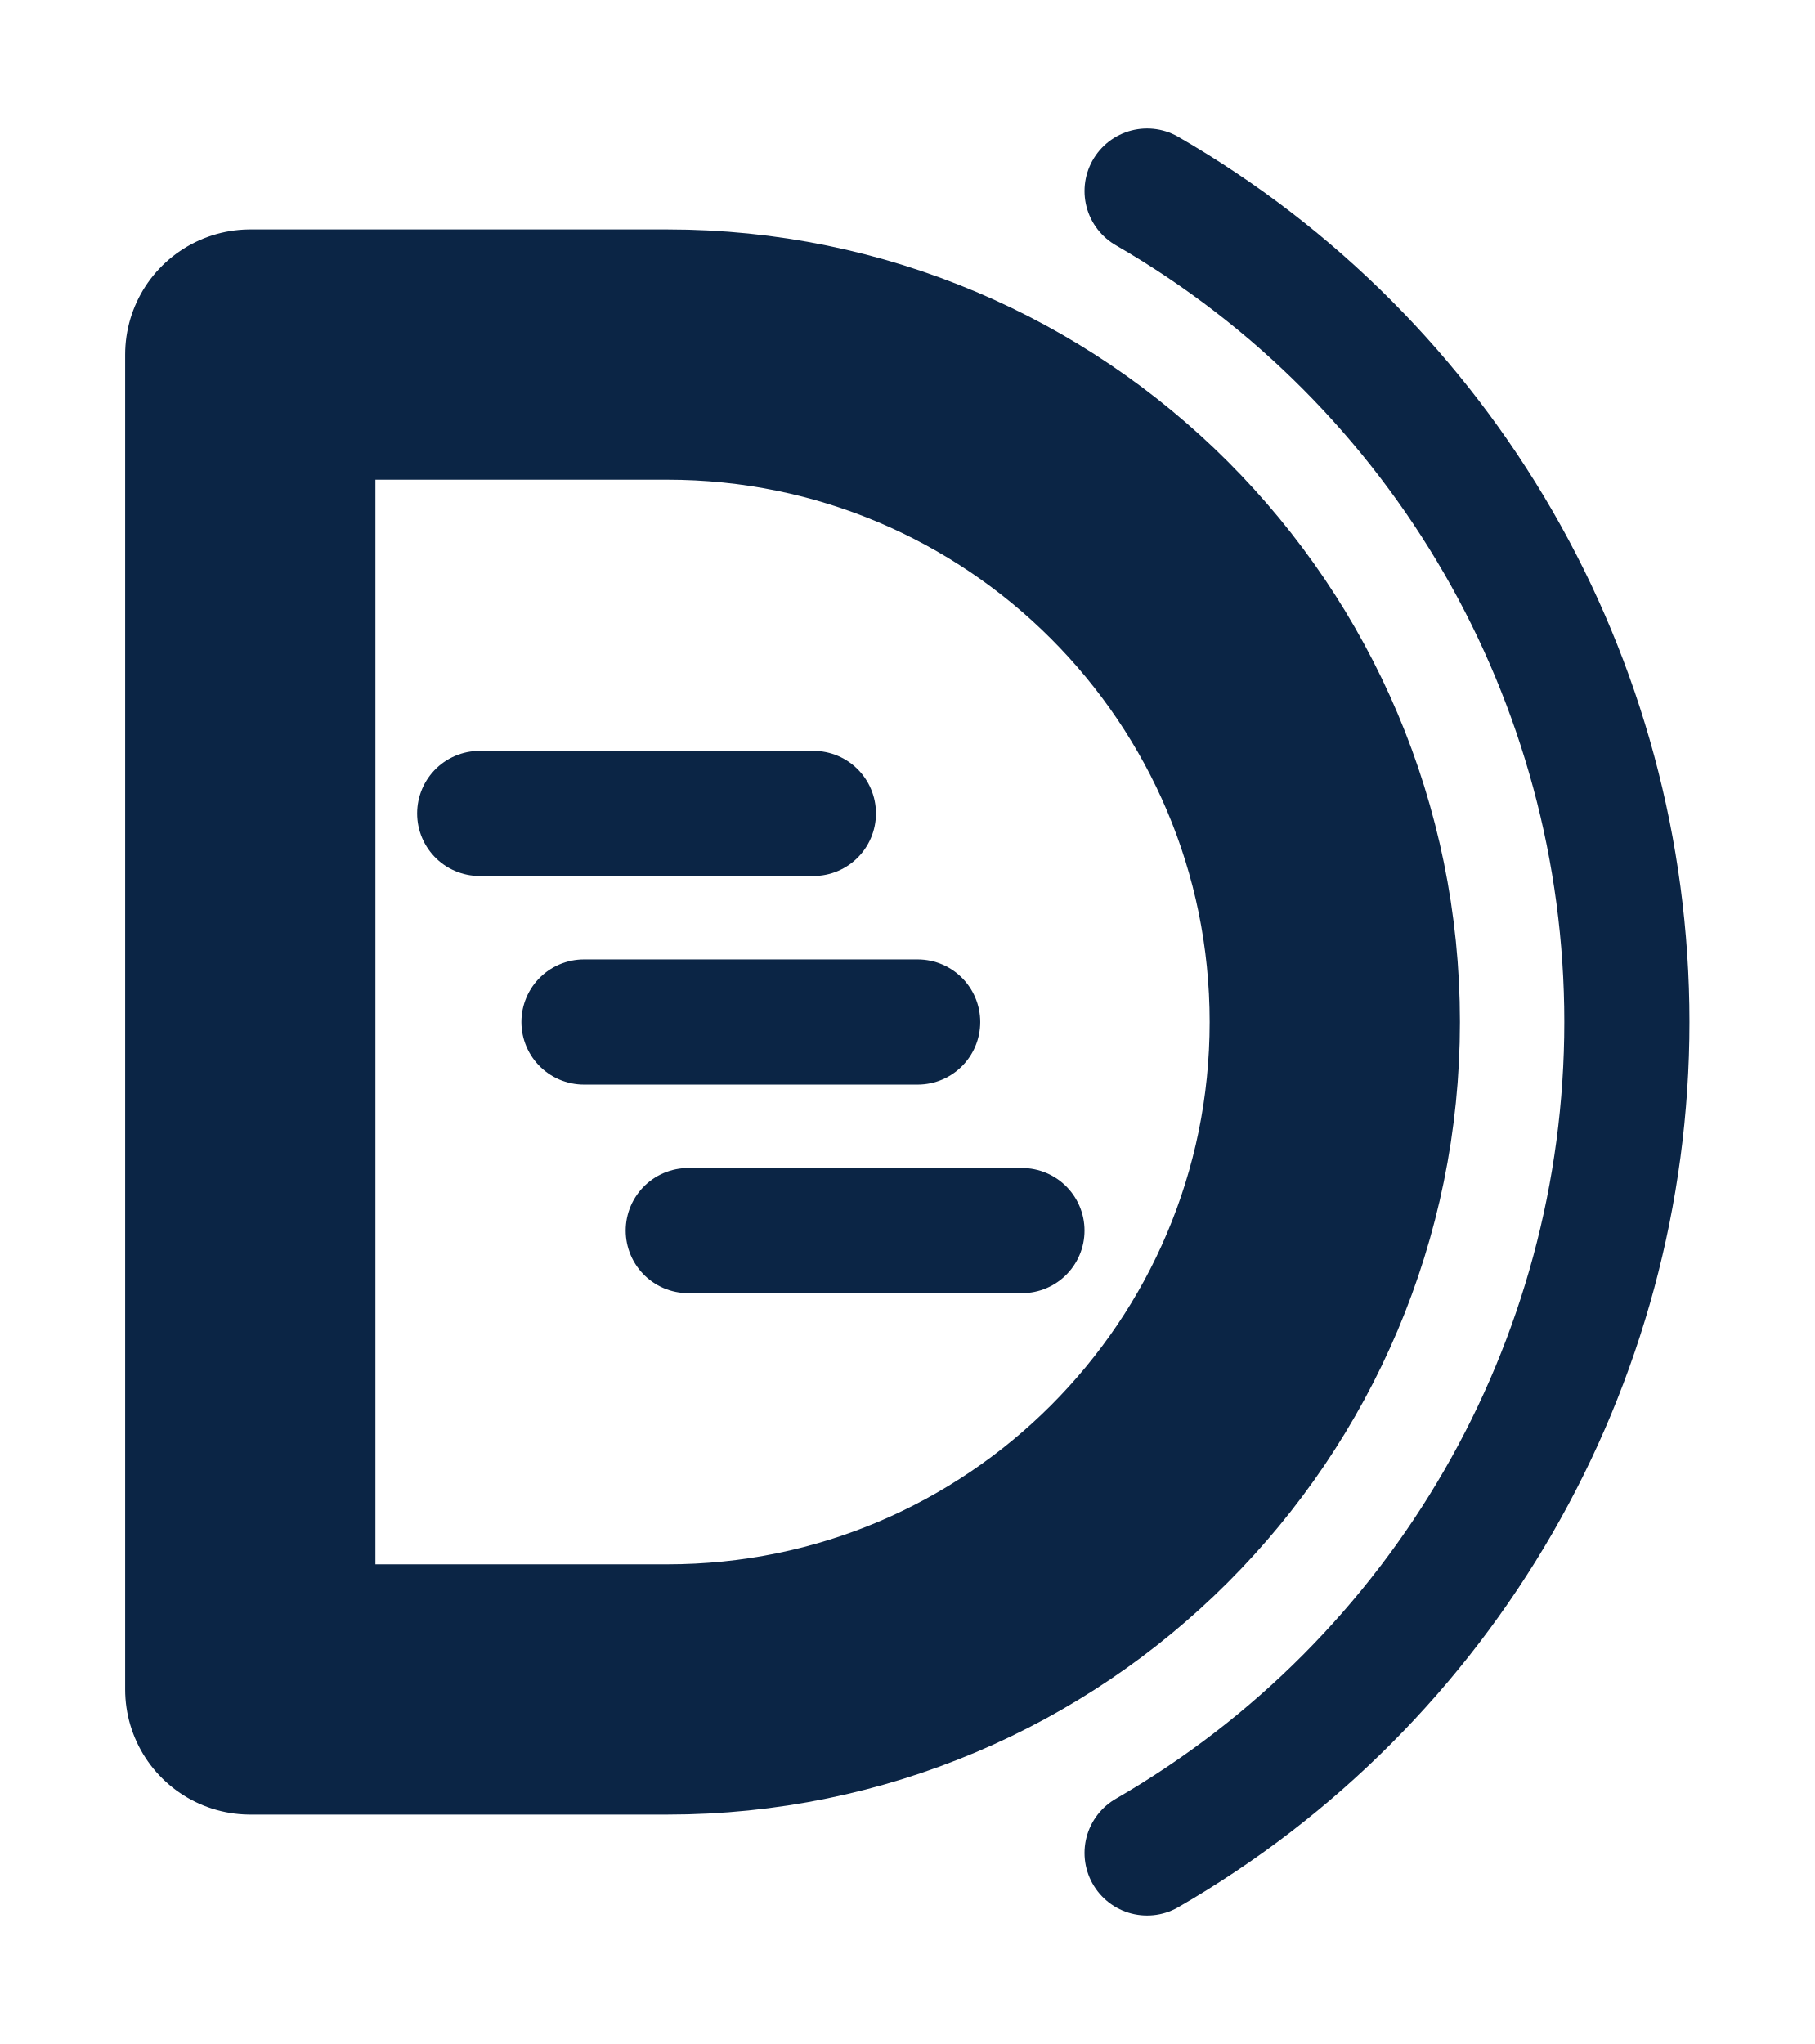
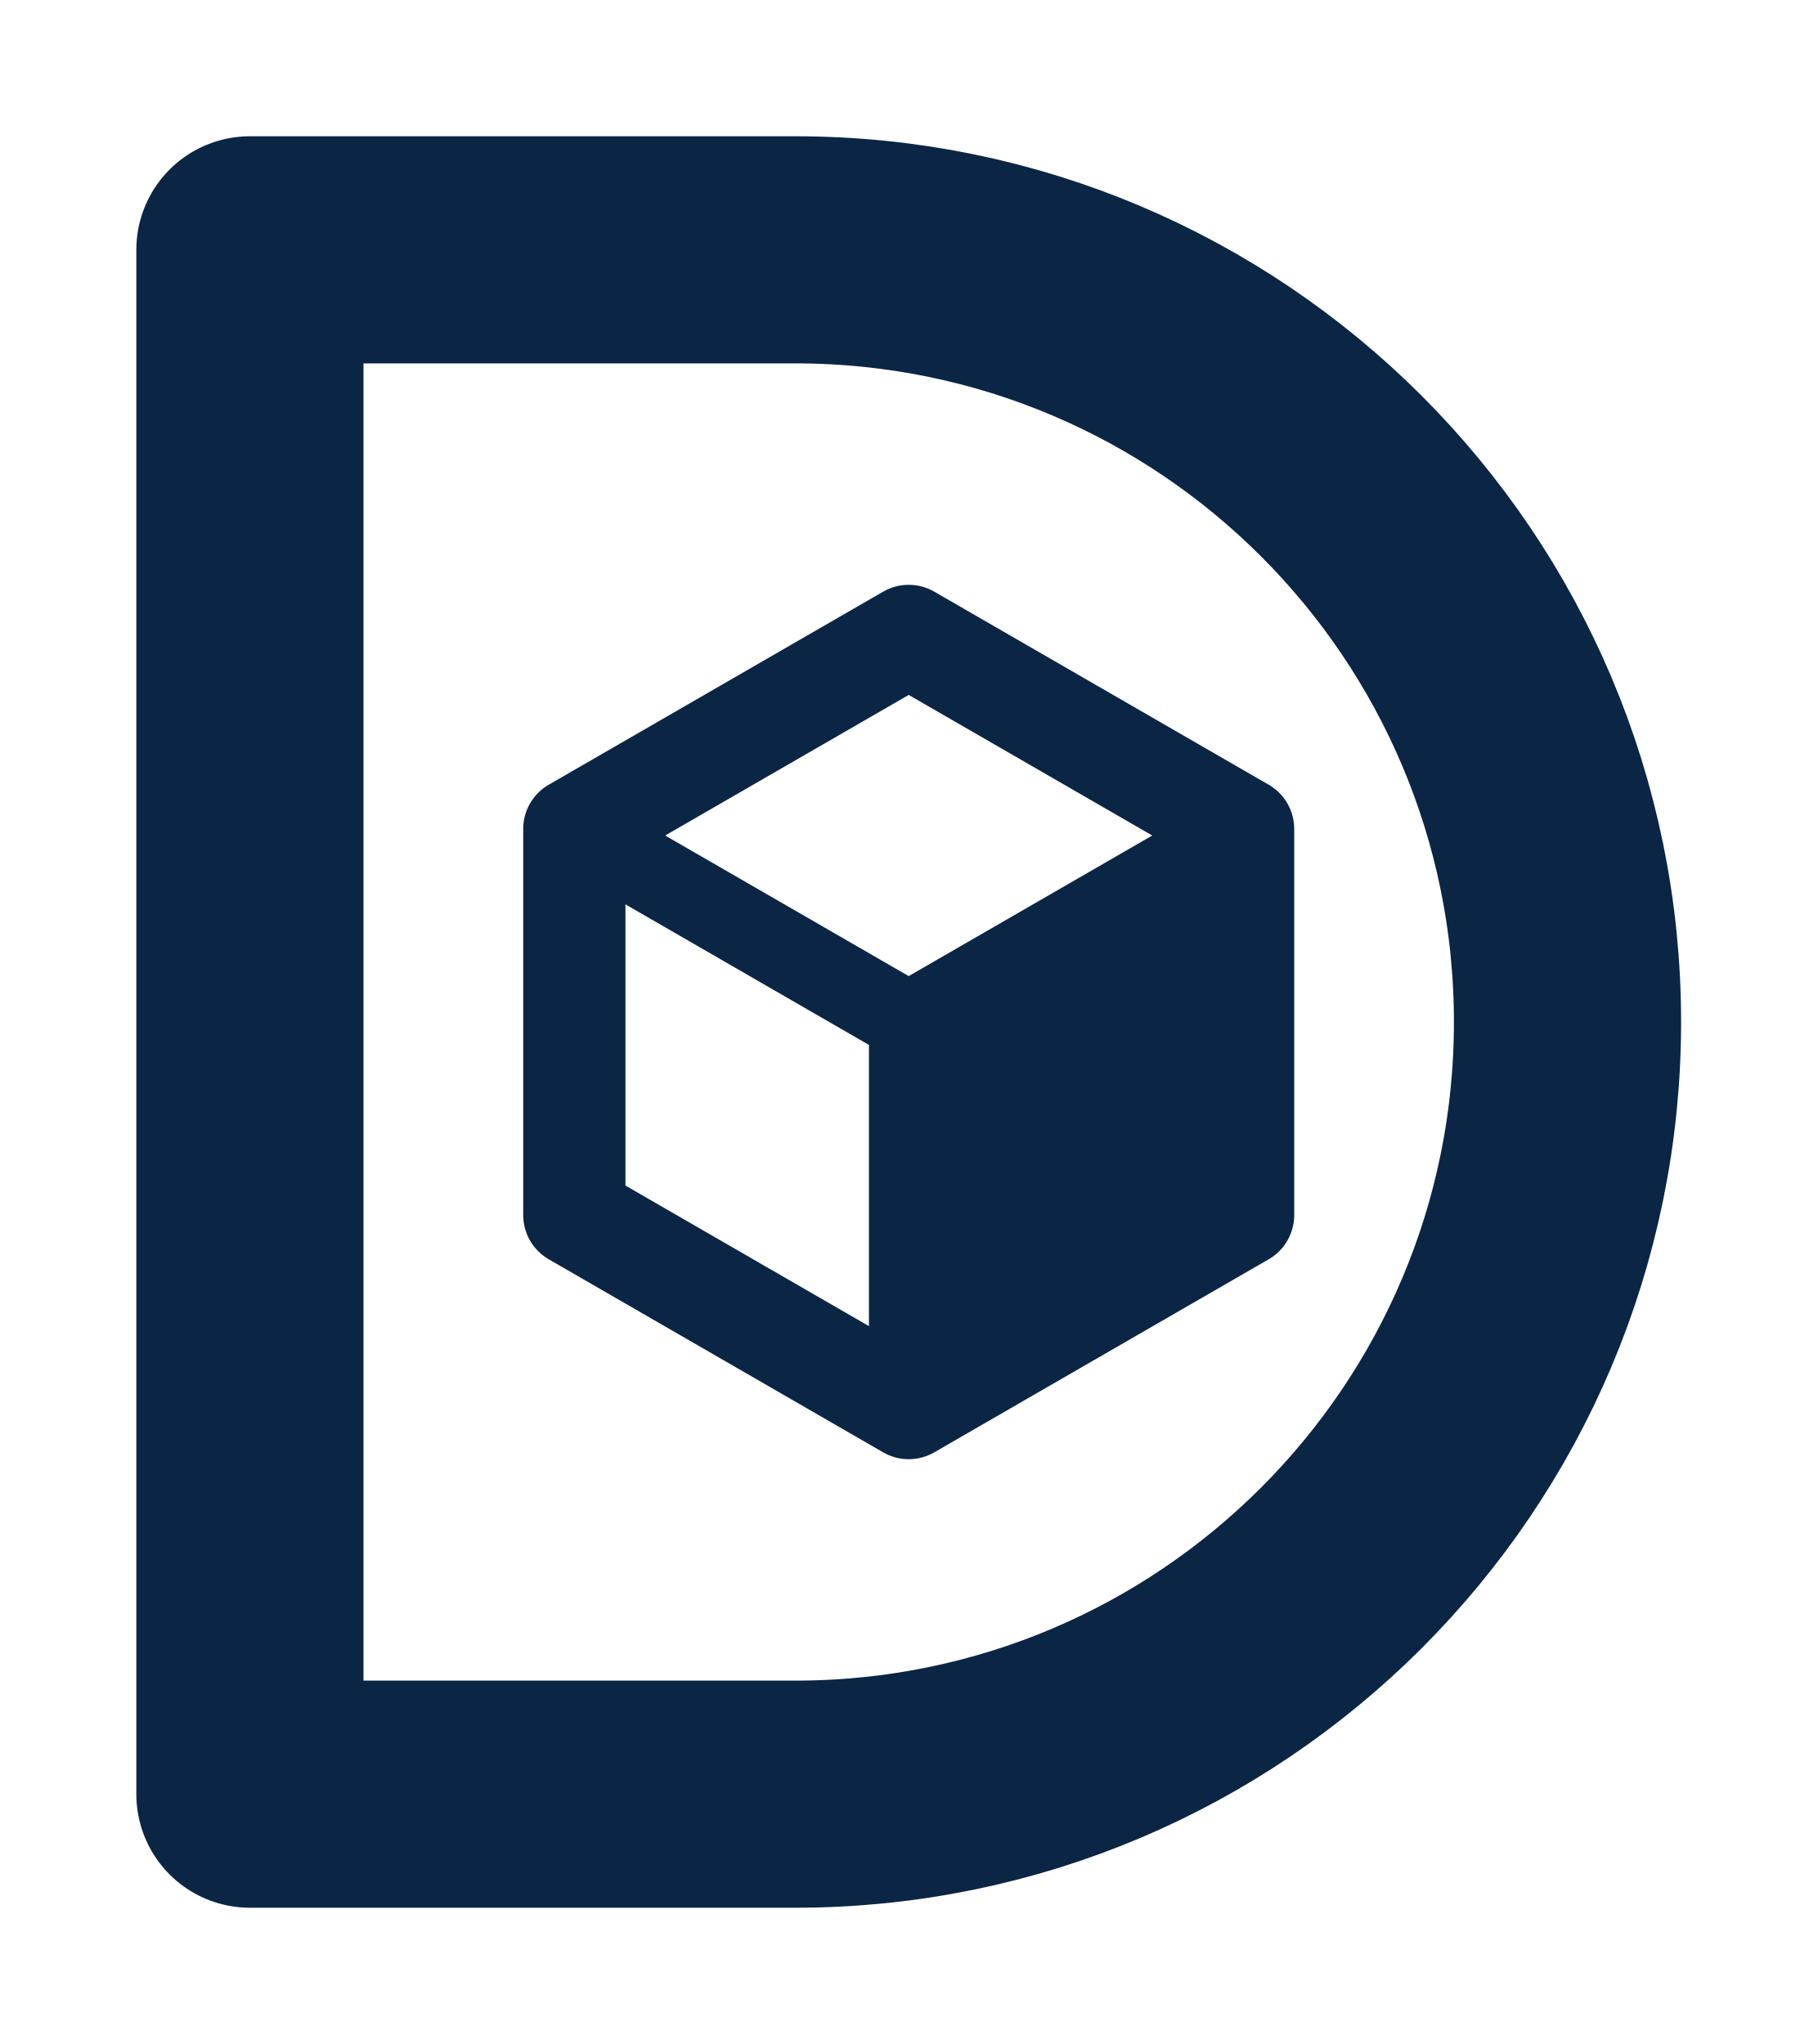
- <svg xmlns="http://www.w3.org/2000/svg" viewBox="14 1 87 98" width="106.53" height="120" role="img" aria-label="Datta Consulting Group">
-   <g fill="none" stroke-linecap="round" stroke-linejoin="round">
-     <path d="M26 18H46A32 32 0 0 1 46 82H26Z" stroke="#0B2545" stroke-width="12" />
-     <path d="M37 40H53M42 50H58M47 60H63" stroke="#0B2545" stroke-width="6" />
-     <path d="M69 10.16A46 46 0 0 1 69 89.84" stroke="#0B2545" stroke-width="6" />
+ <svg xmlns="http://www.w3.org/2000/svg" viewBox="13 5 80 90" width="106.67" height="120" role="img" aria-label="Datta Consulting Group">
+   <g stroke-linecap="round" stroke-linejoin="round">
+     <path d="M24 16H48A34 34 0 0 1 48 84H24Z" fill="none" stroke="#0B2545" stroke-width="10" />
+     <path d="M53 50L67.72 41.5L67.72 58.5L53 67Z" fill="#0B2545" />
+     <path d="M53 33L67.72 41.5L67.72 58.5L53 67L38.28 58.5L38.28 41.5Z" fill="none" stroke="#0B2545" stroke-width="4.5" />
+     <path d="M38.28 41.5L53 50L67.72 41.5M53 50L53 67" fill="none" stroke="#0B2545" stroke-width="3.5" />
  </g>
</svg>
